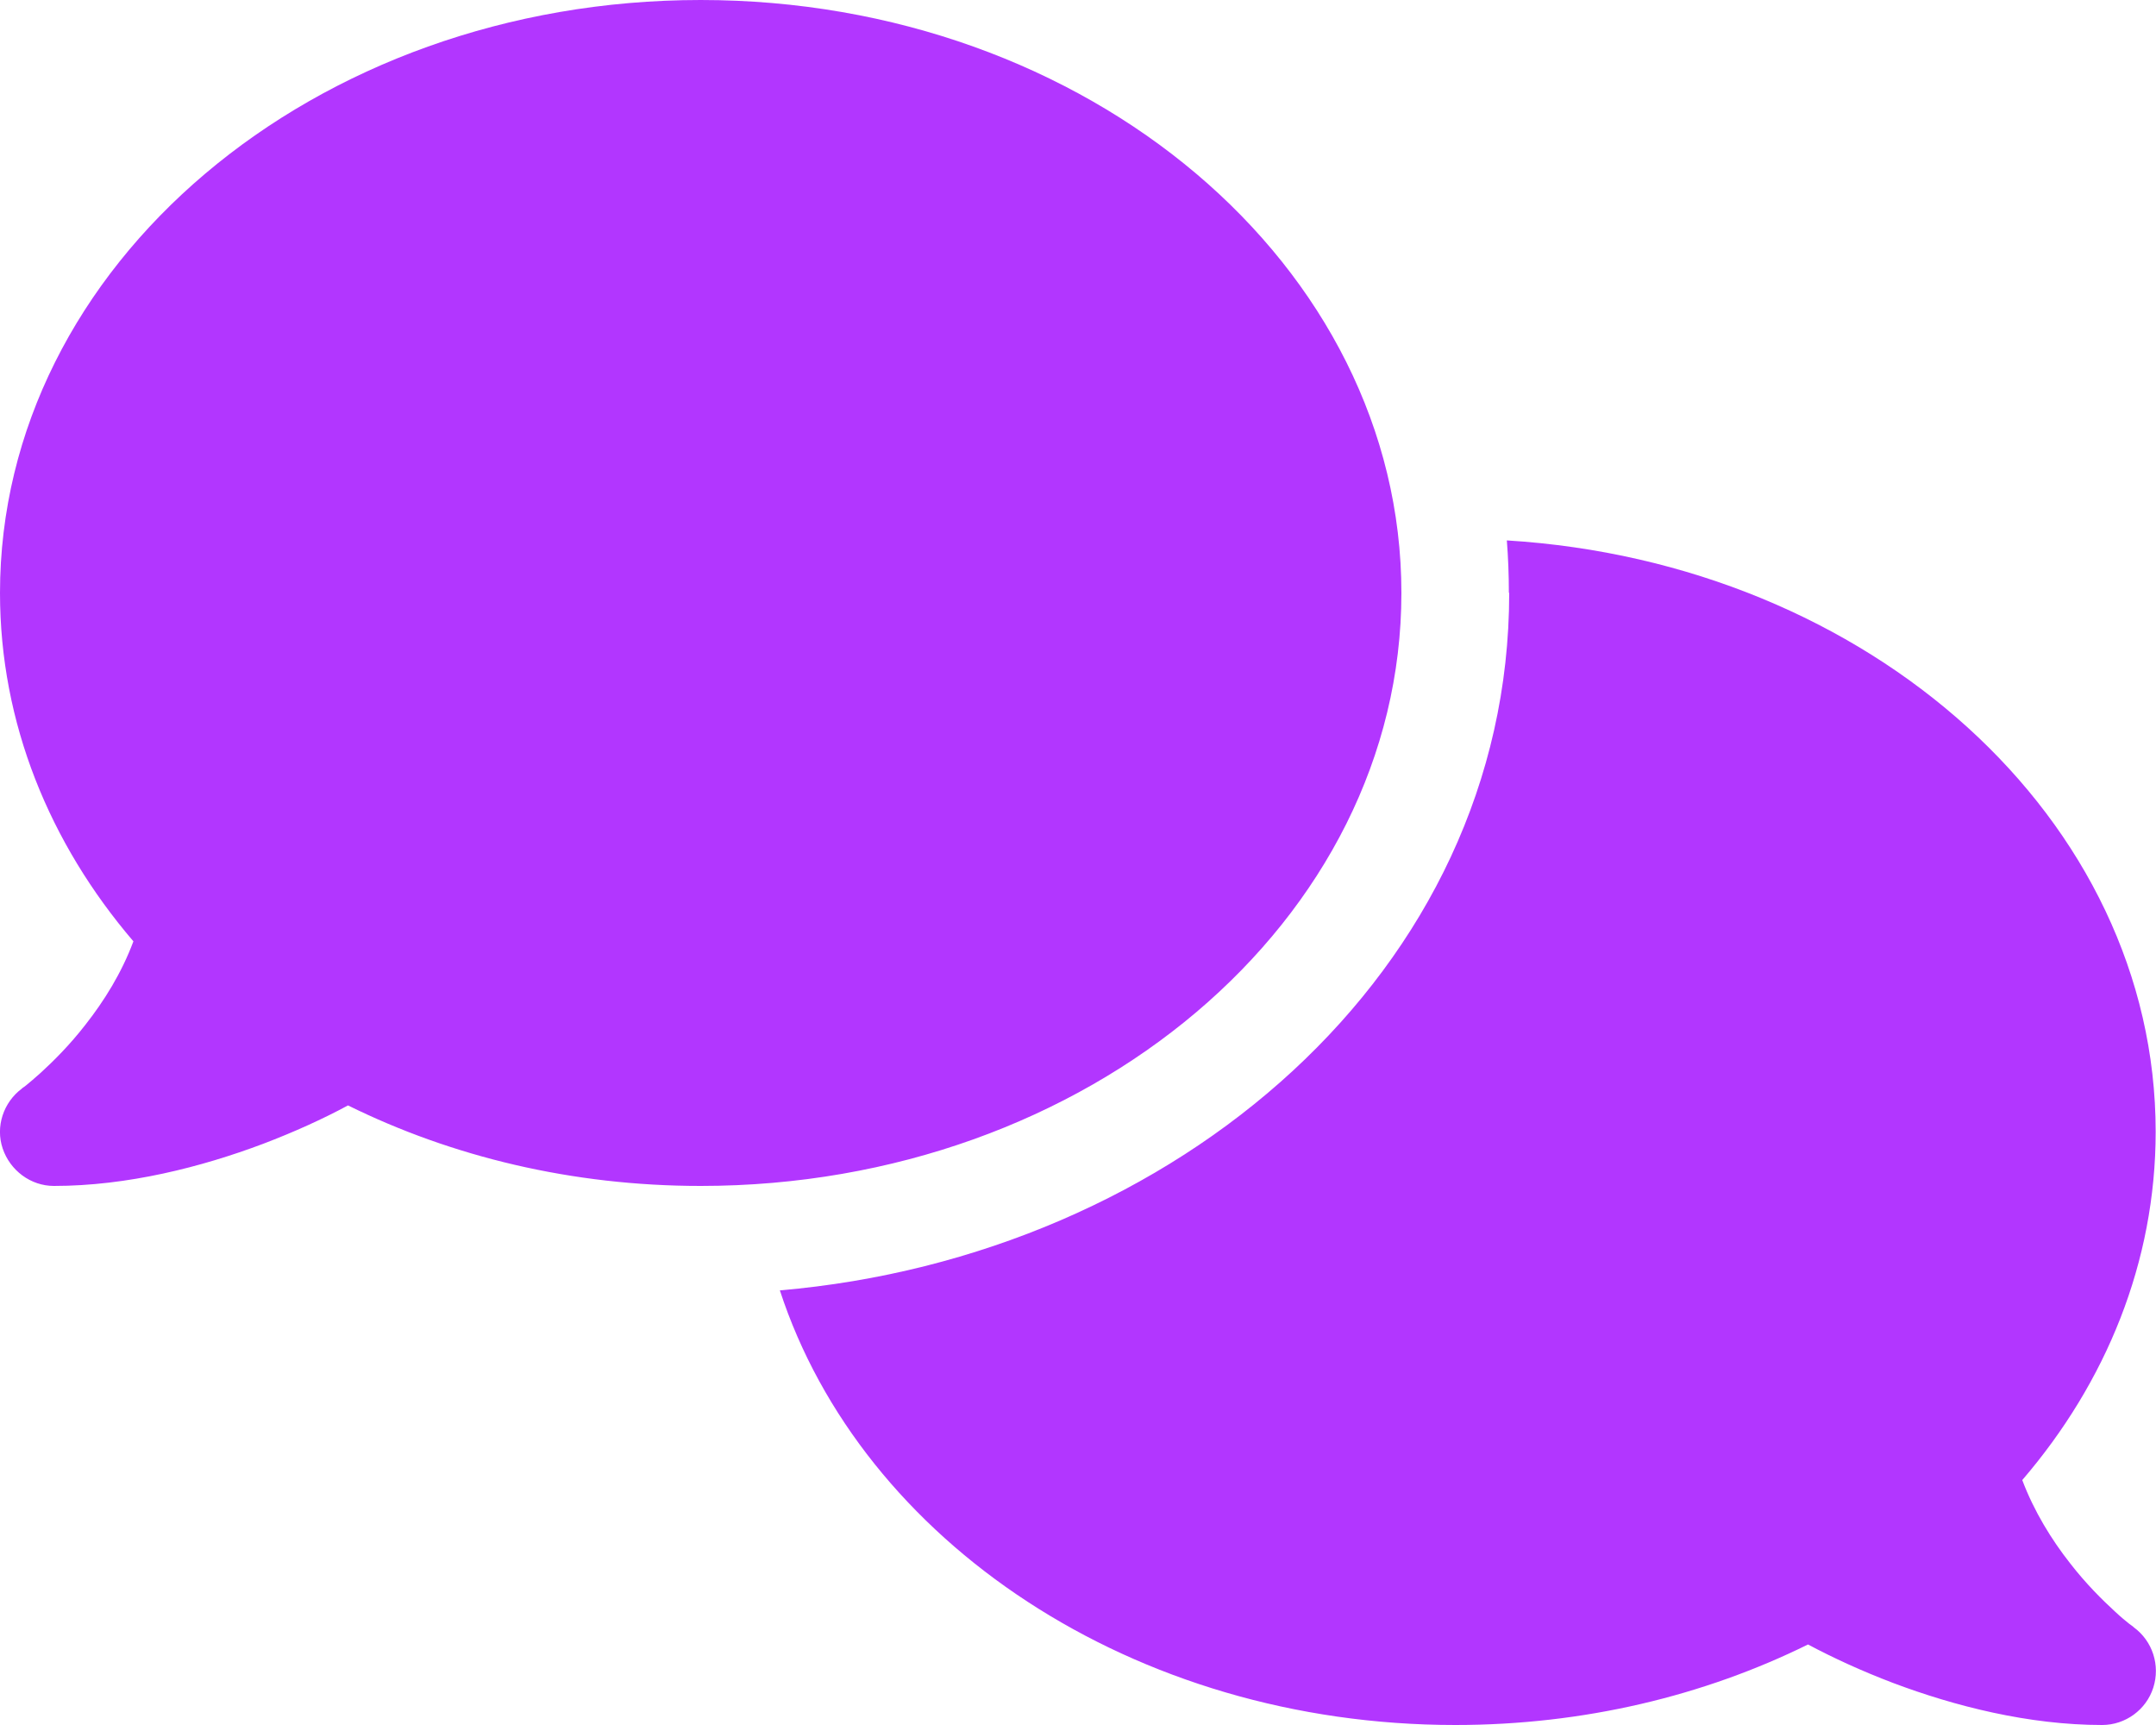
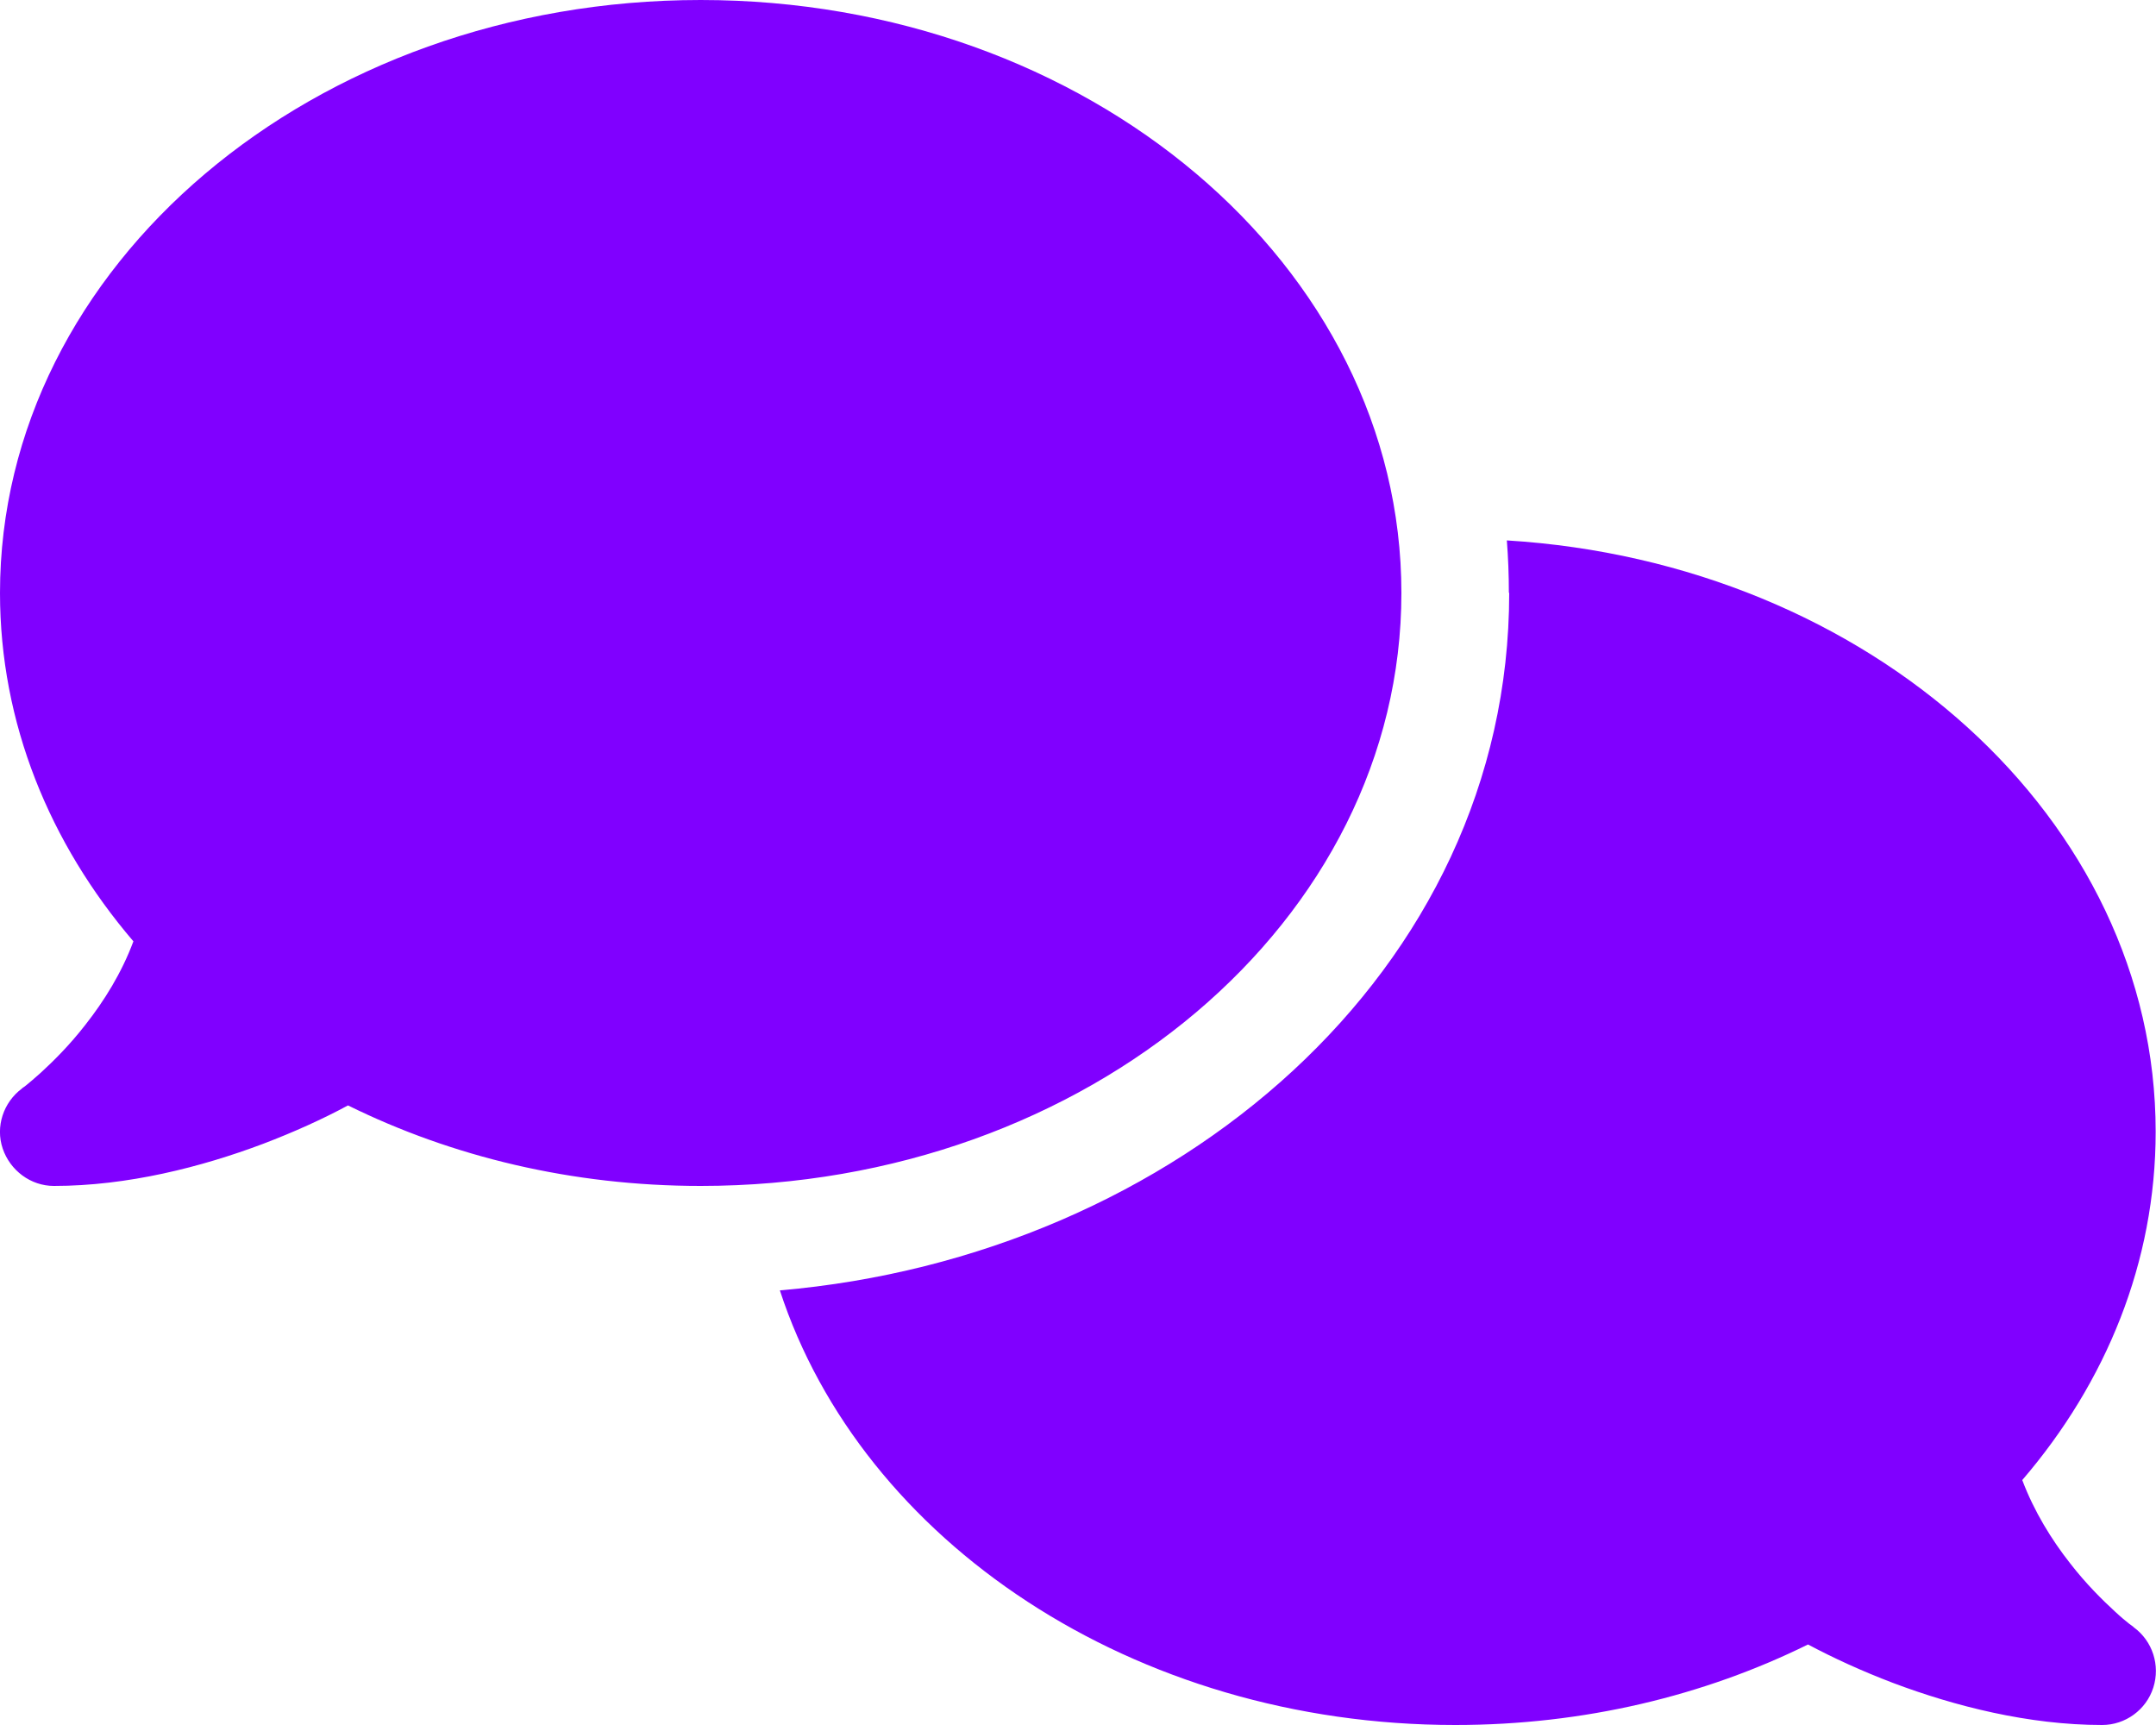
<svg xmlns="http://www.w3.org/2000/svg" height="25" width="31.25" viewBox="0 0 640 512">
-   <path fill="#B236FF" d="M208 352c114.9 0 208-78.8 208-176S322.9 0 208 0S0 78.8 0 176c0 38.6 14.7 74.3 39.6 103.4c-3.5 9.4-8.7 17.7-14.2 24.7c-4.8 6.2-9.7 11-13.3 14.3c-1.8 1.6-3.3 2.9-4.3 3.7c-.5 .4-.9 .7-1.1 .8l-.2 .2s0 0 0 0s0 0 0 0C1 327.2-1.4 334.4 .8 340.9S9.1 352 16 352c21.8 0 43.8-5.6 62.1-12.5c9.2-3.5 17.8-7.4 25.2-11.4C134.1 343.3 169.8 352 208 352zM448 176c0 112.3-99.1 196.9-216.5 207C255.8 457.4 336.4 512 432 512c38.2 0 73.9-8.7 104.7-23.9c7.5 4 16 7.9 25.2 11.4c18.3 6.9 40.3 12.5 62.1 12.5c6.9 0 13.1-4.5 15.2-11.1c2.1-6.6-.2-13.8-5.8-17.9c0 0 0 0 0 0s0 0 0 0l-.2-.2c-.2-.2-.6-.4-1.1-.8c-1-.8-2.5-2-4.3-3.7c-3.6-3.3-8.5-8.1-13.3-14.3c-5.5-7-10.7-15.4-14.2-24.7c24.9-29 39.6-64.7 39.6-103.4c0-92.8-84.9-168.9-192.6-175.5c.4 5.1 .6 10.3 .6 15.5z" />
+   <path fill="#8000FF" d="M208 352c114.9 0 208-78.8 208-176S322.9 0 208 0S0 78.8 0 176c0 38.6 14.7 74.3 39.6 103.4c-3.5 9.4-8.7 17.7-14.2 24.7c-4.8 6.2-9.7 11-13.3 14.3c-1.8 1.6-3.3 2.9-4.3 3.7c-.5 .4-.9 .7-1.1 .8l-.2 .2s0 0 0 0s0 0 0 0C1 327.2-1.4 334.4 .8 340.9S9.1 352 16 352c21.8 0 43.8-5.6 62.1-12.5c9.2-3.5 17.8-7.4 25.2-11.4C134.1 343.3 169.8 352 208 352zM448 176c0 112.3-99.1 196.9-216.5 207C255.8 457.4 336.4 512 432 512c38.2 0 73.9-8.7 104.7-23.9c7.5 4 16 7.9 25.2 11.4c18.3 6.9 40.3 12.5 62.1 12.5c6.9 0 13.1-4.5 15.2-11.1c2.1-6.6-.2-13.8-5.8-17.9c0 0 0 0 0 0s0 0 0 0l-.2-.2c-.2-.2-.6-.4-1.1-.8c-1-.8-2.5-2-4.3-3.7c-3.6-3.3-8.5-8.1-13.3-14.3c-5.5-7-10.7-15.4-14.2-24.7c24.9-29 39.6-64.7 39.6-103.4c0-92.8-84.9-168.9-192.6-175.5c.4 5.1 .6 10.3 .6 15.5z" />
</svg>
